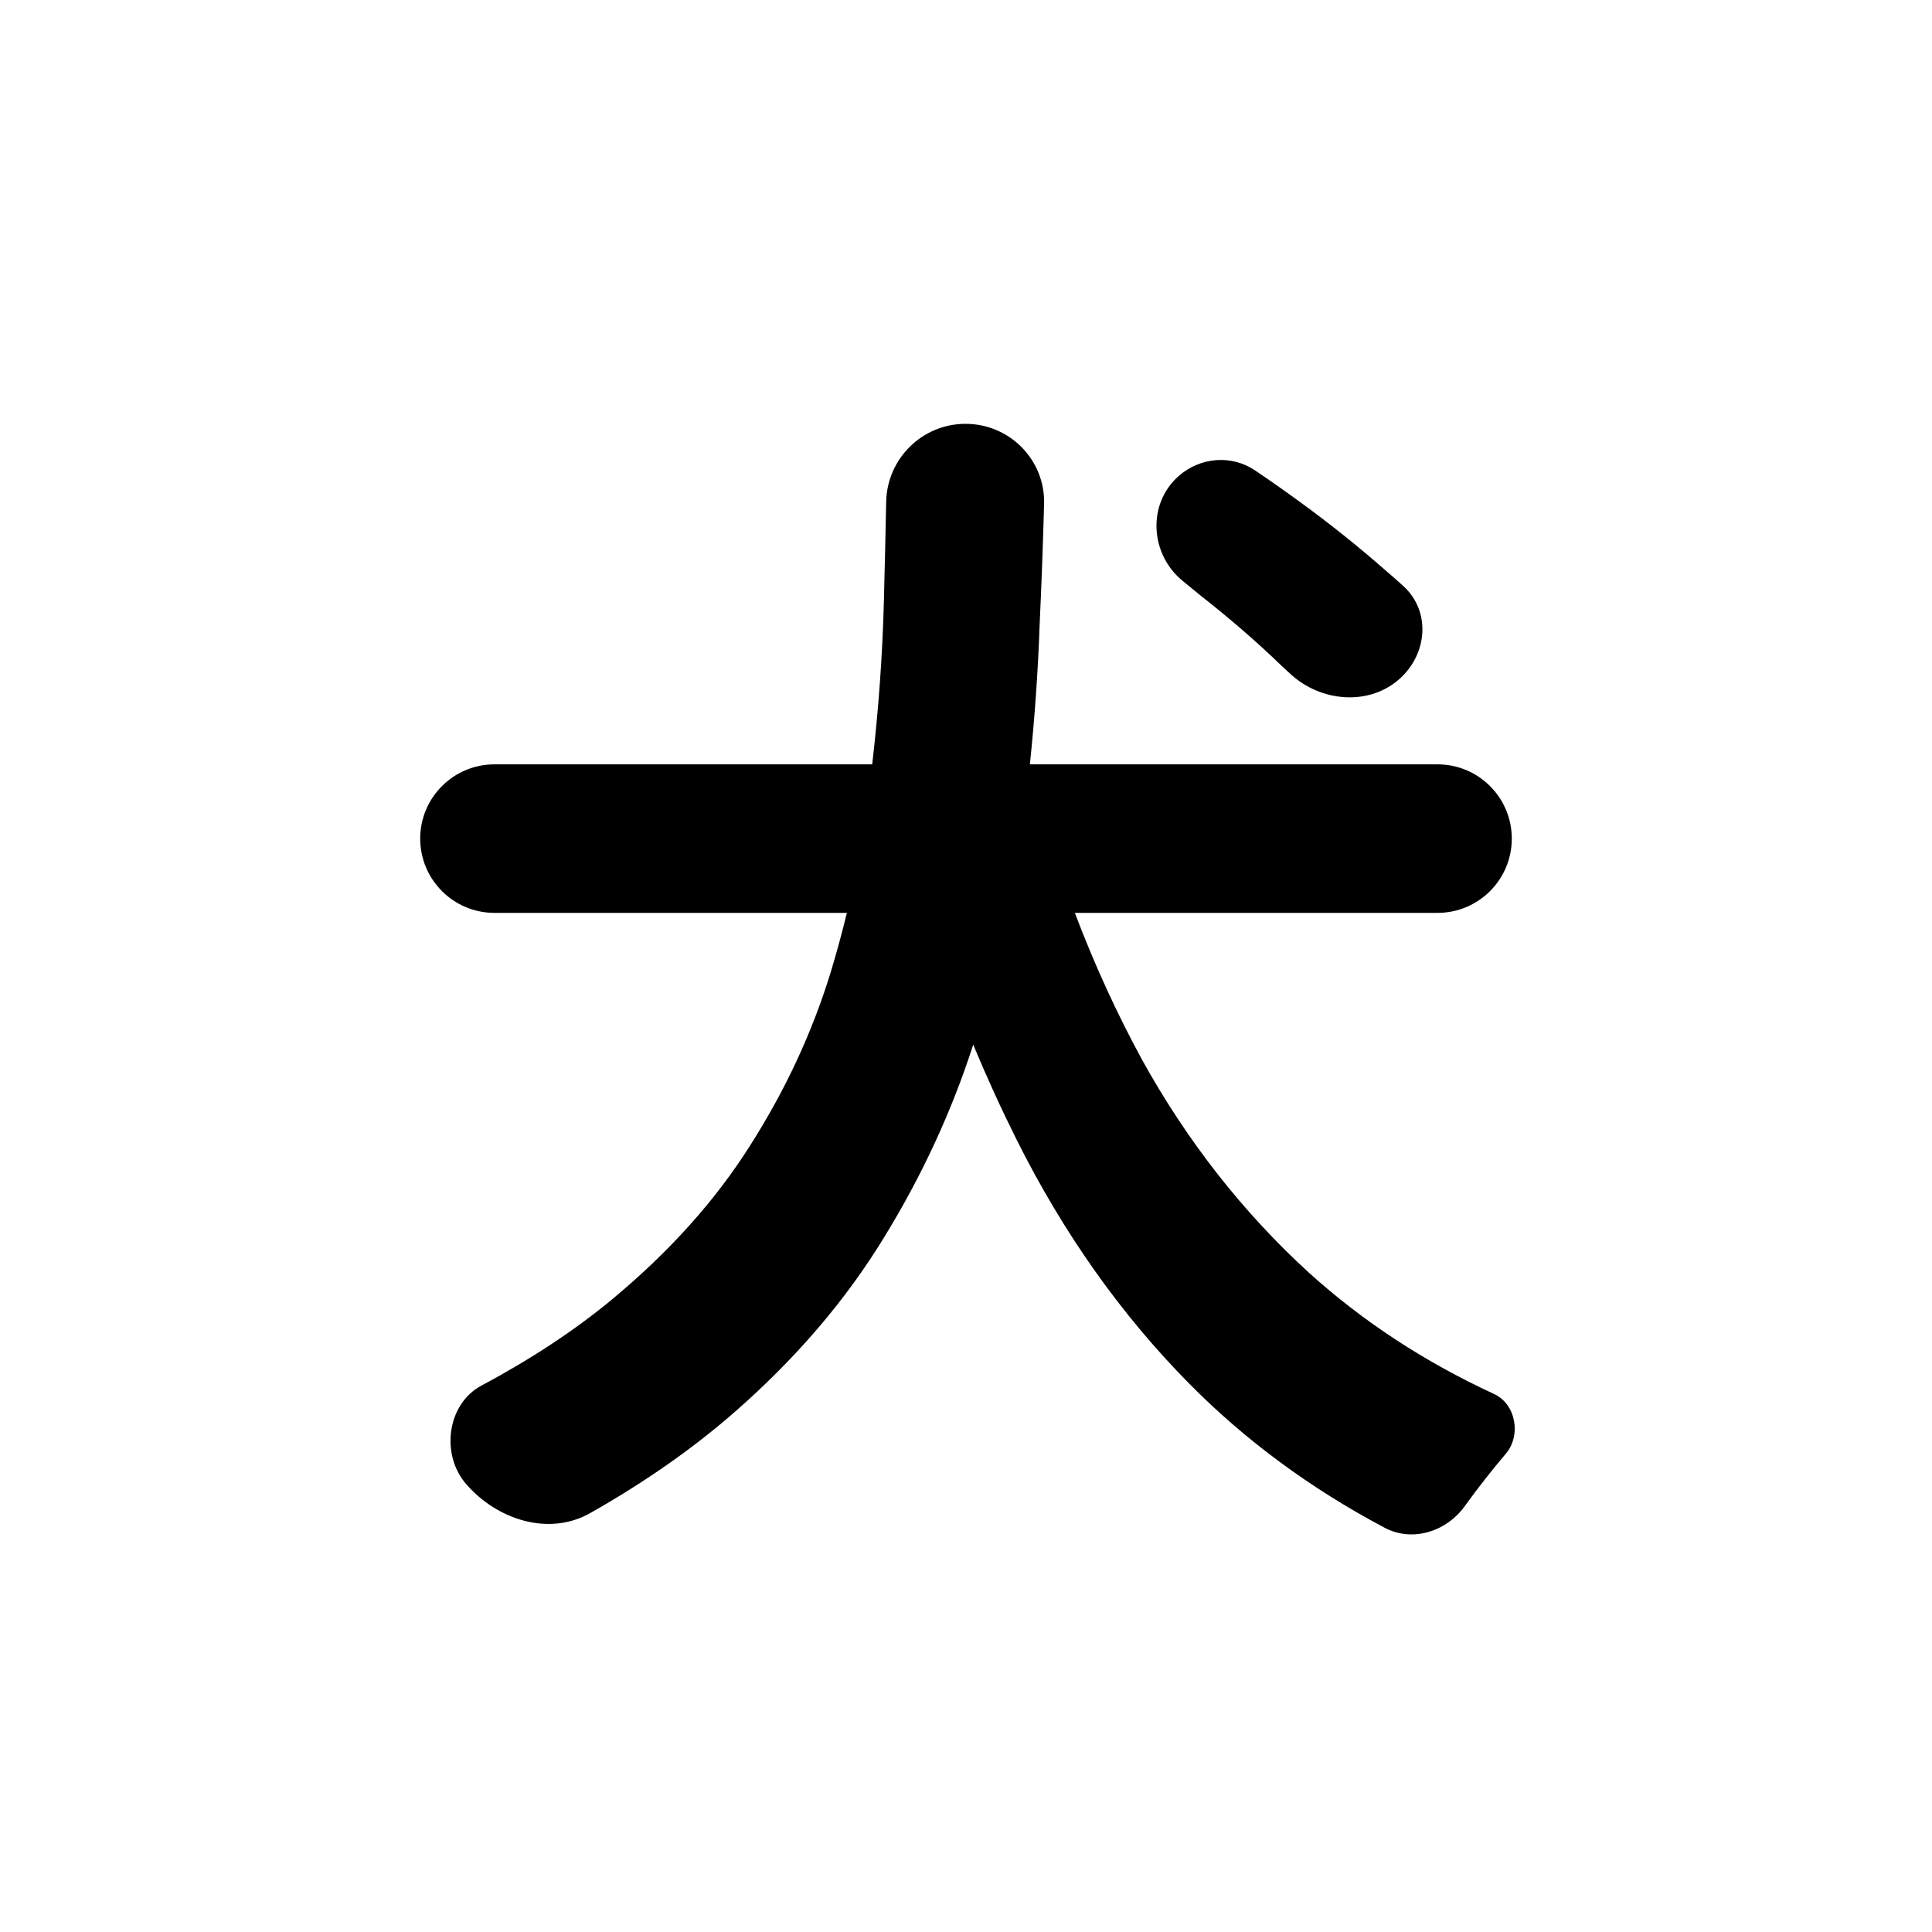
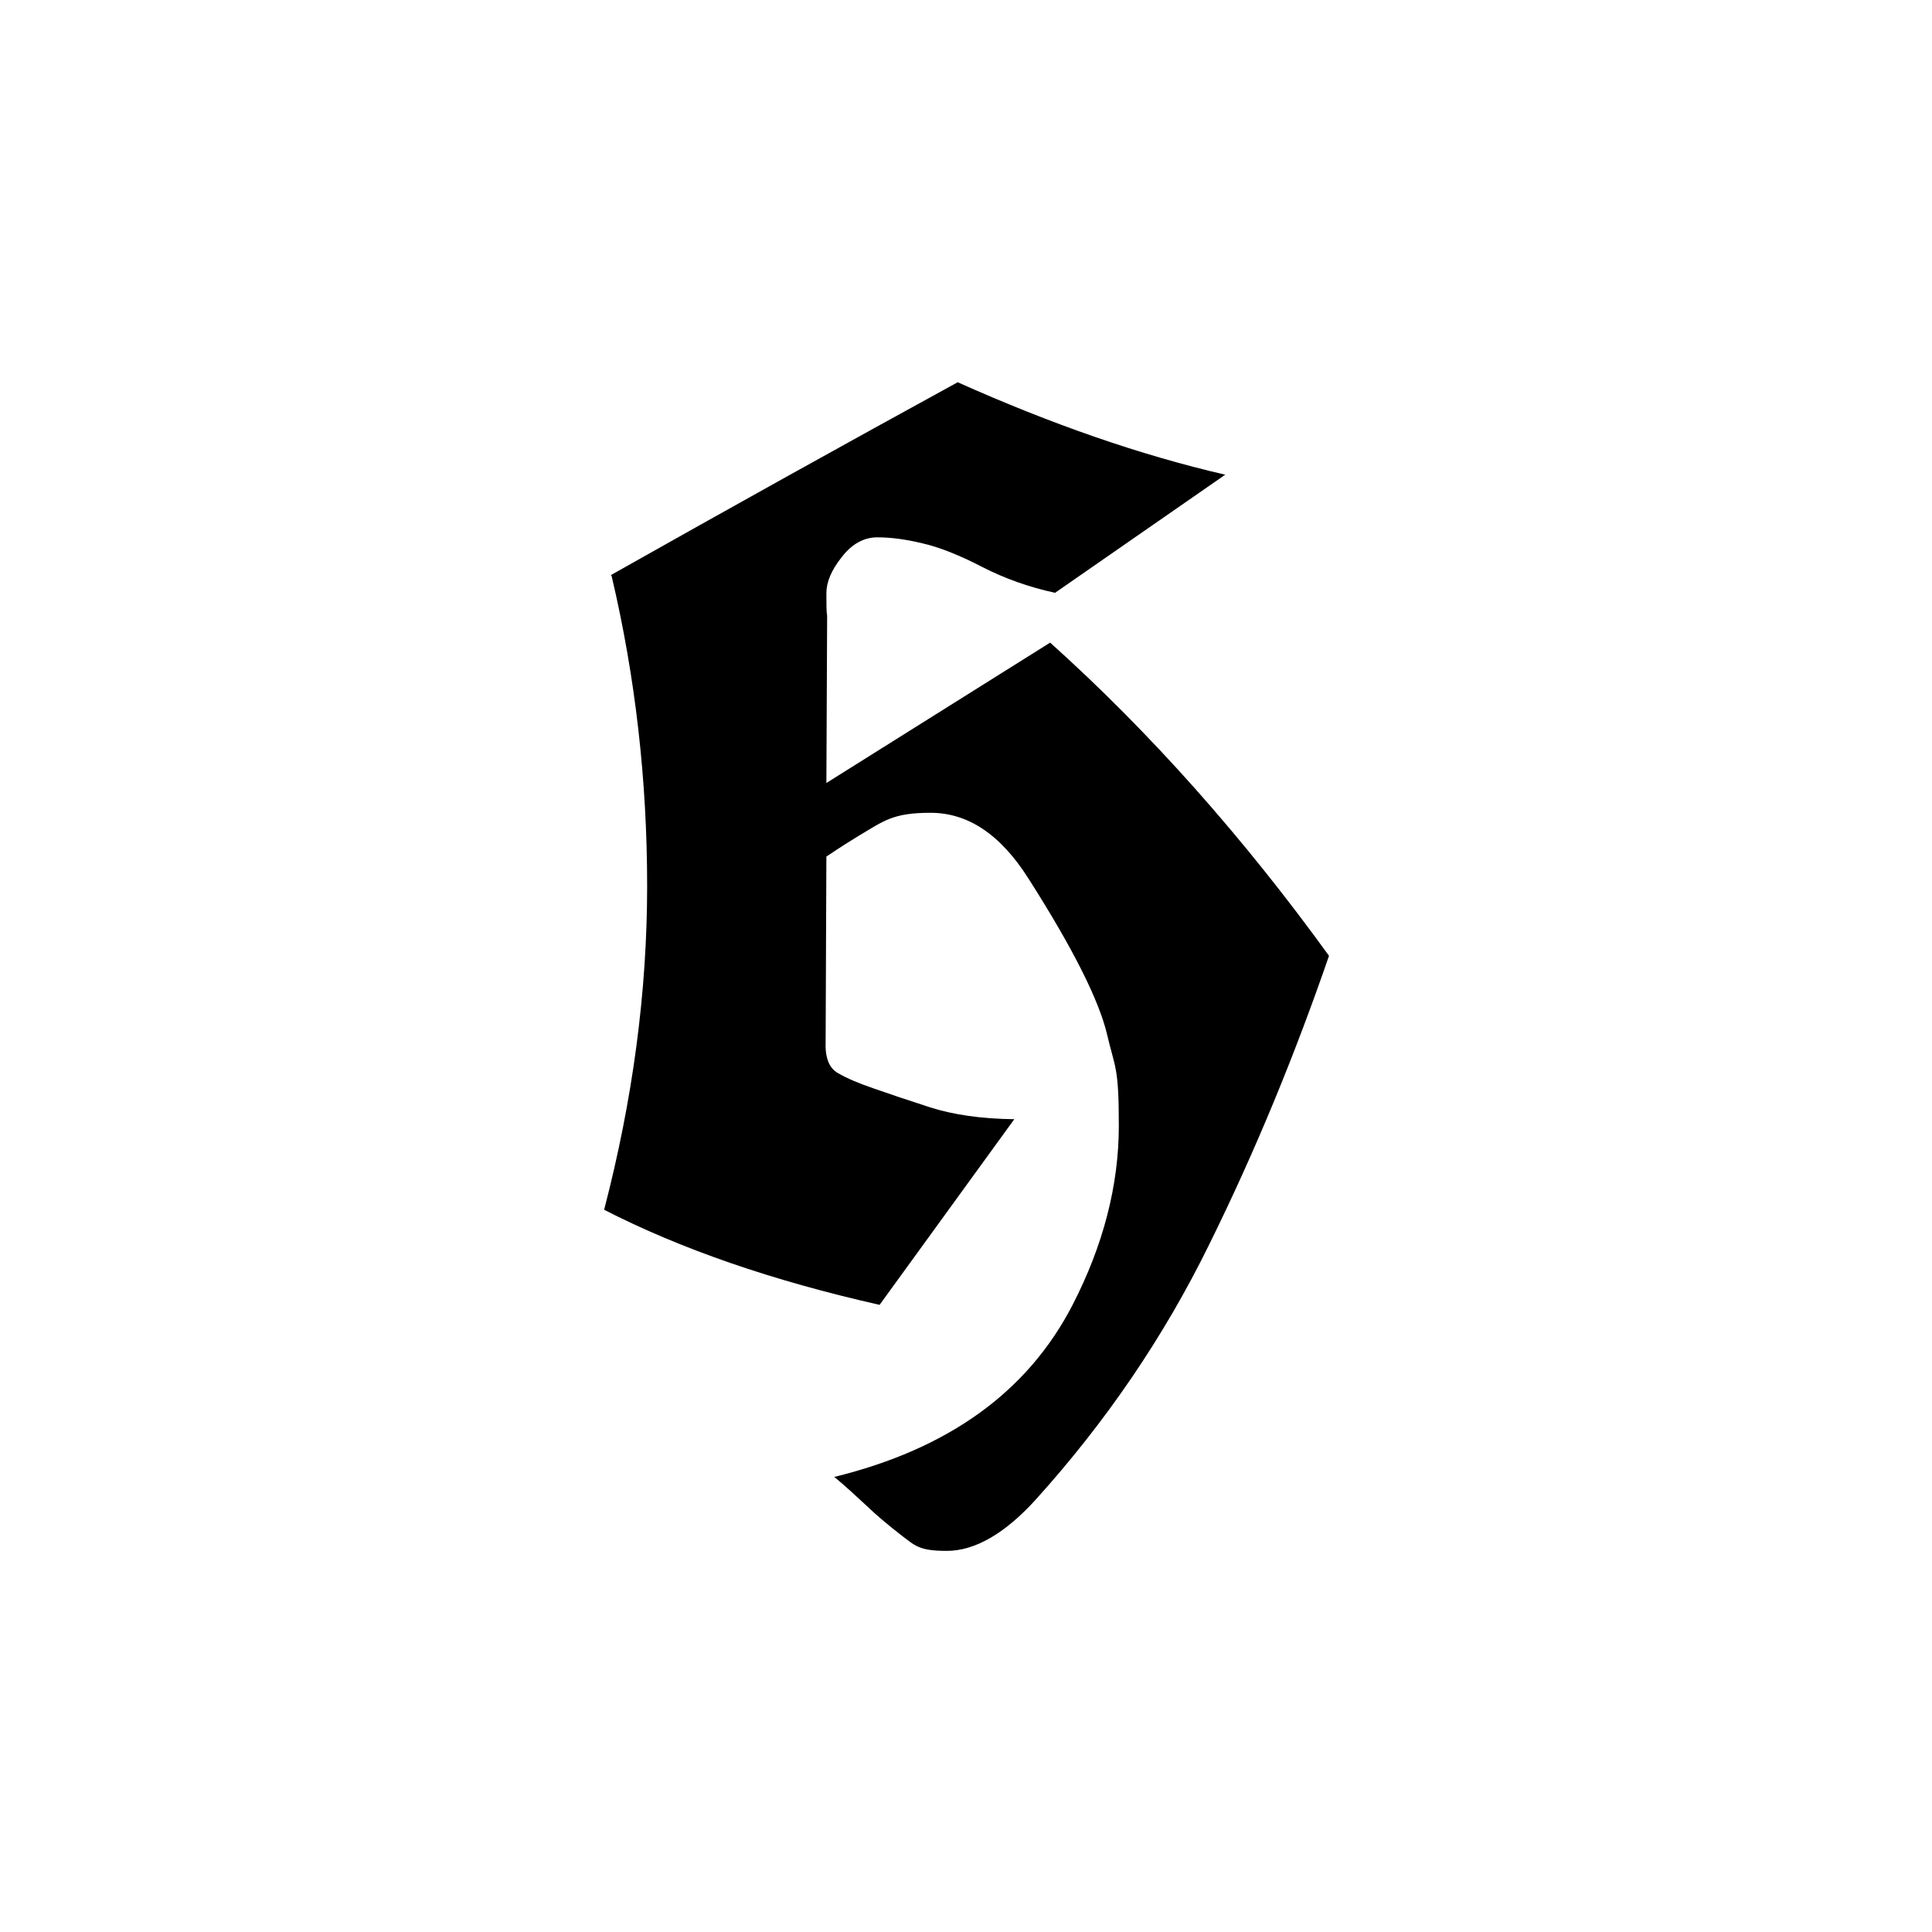
- <svg xmlns="http://www.w3.org/2000/svg" width="512" height="512" viewBox="0 0 512 512" fill="none">
-   <path d="M255.878 112.32C267.566 112.32 277.011 121.874 276.694 133.558C276.414 143.89 276.023 154.517 275.521 165.44C275.091 177.766 274.225 190.139 272.929 202.561H380.96C391.829 202.561 400.64 211.371 400.64 222.24C400.64 233.109 391.829 241.92 380.96 241.92H284.848C289.987 255.502 295.943 268.516 302.72 280.96C314.666 302.507 329.387 321.28 346.88 337.28C361.202 350.222 377.548 360.93 395.918 369.406C401.751 372.097 403.201 380.386 399.04 385.28C395.413 389.547 391.894 394.027 388.48 398.721C383.675 405.768 374.464 408.863 366.929 404.865C347.264 394.43 330.021 381.715 315.2 366.721C297.067 348.374 281.814 326.827 269.44 302.08C265.379 293.958 261.538 285.548 257.914 276.852C252.179 294.62 244.29 311.67 234.24 328C224.214 344.427 211.2 359.681 195.2 373.761C183.993 383.623 171.058 392.7 156.397 400.992C145.457 407.18 131.752 402.778 123.521 393.28C116.725 385.439 118.462 372.054 127.619 367.175C140.765 360.17 152.305 352.552 162.24 344.32C177.387 331.734 189.546 318.187 198.72 303.681C208.106 288.961 215.253 273.601 220.16 257.601C221.739 252.385 223.161 247.158 224.431 241.92H131.04C120.171 241.92 111.36 233.109 111.36 222.24C111.36 211.371 120.171 202.561 131.04 202.561H231.143C232.833 187.996 233.866 173.596 234.24 159.36C234.474 150.347 234.676 141.558 234.846 132.994C235.074 121.529 244.41 112.32 255.878 112.32ZM312.379 126.138C318.048 121.16 326.326 120.436 332.583 124.652C336.515 127.302 340.534 130.124 344.64 133.12C352.533 138.88 360 144.853 367.04 151.04C368.746 152.487 370.37 153.916 371.913 155.325C379.189 161.974 378.32 173.163 371.027 179.794C362.881 187.199 349.972 186.06 341.921 178.553C341.243 177.921 340.55 177.284 339.84 176.641C333.227 170.241 325.973 163.947 318.08 157.761C316.553 156.489 315.035 155.246 313.525 154.033C304.763 146.992 303.932 133.555 312.379 126.138Z" fill="black" />
+ <svg xmlns="http://www.w3.org/2000/svg" id="Layer_1" version="1.1" viewBox="0 0 512 512">
+   <path d="M161.9,152.4c31.9-18,62.5-35,91.9-51.1,24.8,11.1,48.4,19.3,70.9,24.5l-45.1,31.3c-6.9-1.5-13.4-3.8-19.4-6.9-6-3.1-11.3-5.2-15.7-6.2-4.5-1.1-8.5-1.6-12-1.6s-6.7,1.7-9.4,5.2c-2.8,3.5-4.1,6.7-4.1,9.6s0,4.9.2,6l-.2,44.3,59.3-37.2c26.5,23.8,51.1,51.5,73.9,83-9.1,26.4-19.6,51.9-31.7,76.4-12,24.5-27.4,47.1-46.1,67.8-8.2,9-16.1,13.5-23.5,13.5s-8.4-1.4-12-4.1c-3.6-2.8-6.7-5.4-9.4-8-2.7-2.5-5.5-5.1-8.4-7.5,30.2-7.4,51.2-22.5,63.1-45.5,8.2-15.9,12.3-31.8,12.3-47.6s-1-15.1-3.1-24.1c-2.1-9-9-22.8-20.8-41.3-7.4-11.7-16-17.5-26-17.5s-12.3,2.1-19.2,6.2c-1.8,1.1-4.7,2.9-8.4,5.4l-.2,48.9c-.2,4.3.9,7.2,3.3,8.5,2.4,1.4,5.5,2.7,9.3,4,3.7,1.3,8.7,3,14.9,5,6.2,2,13.7,3.1,22.5,3.2l-35.7,49.2c-28.4-6.4-52.7-14.8-73-25.2,7.6-29.2,11.4-57.8,11.4-85.8s-3.1-55.3-9.4-82.1Z" />
</svg>
